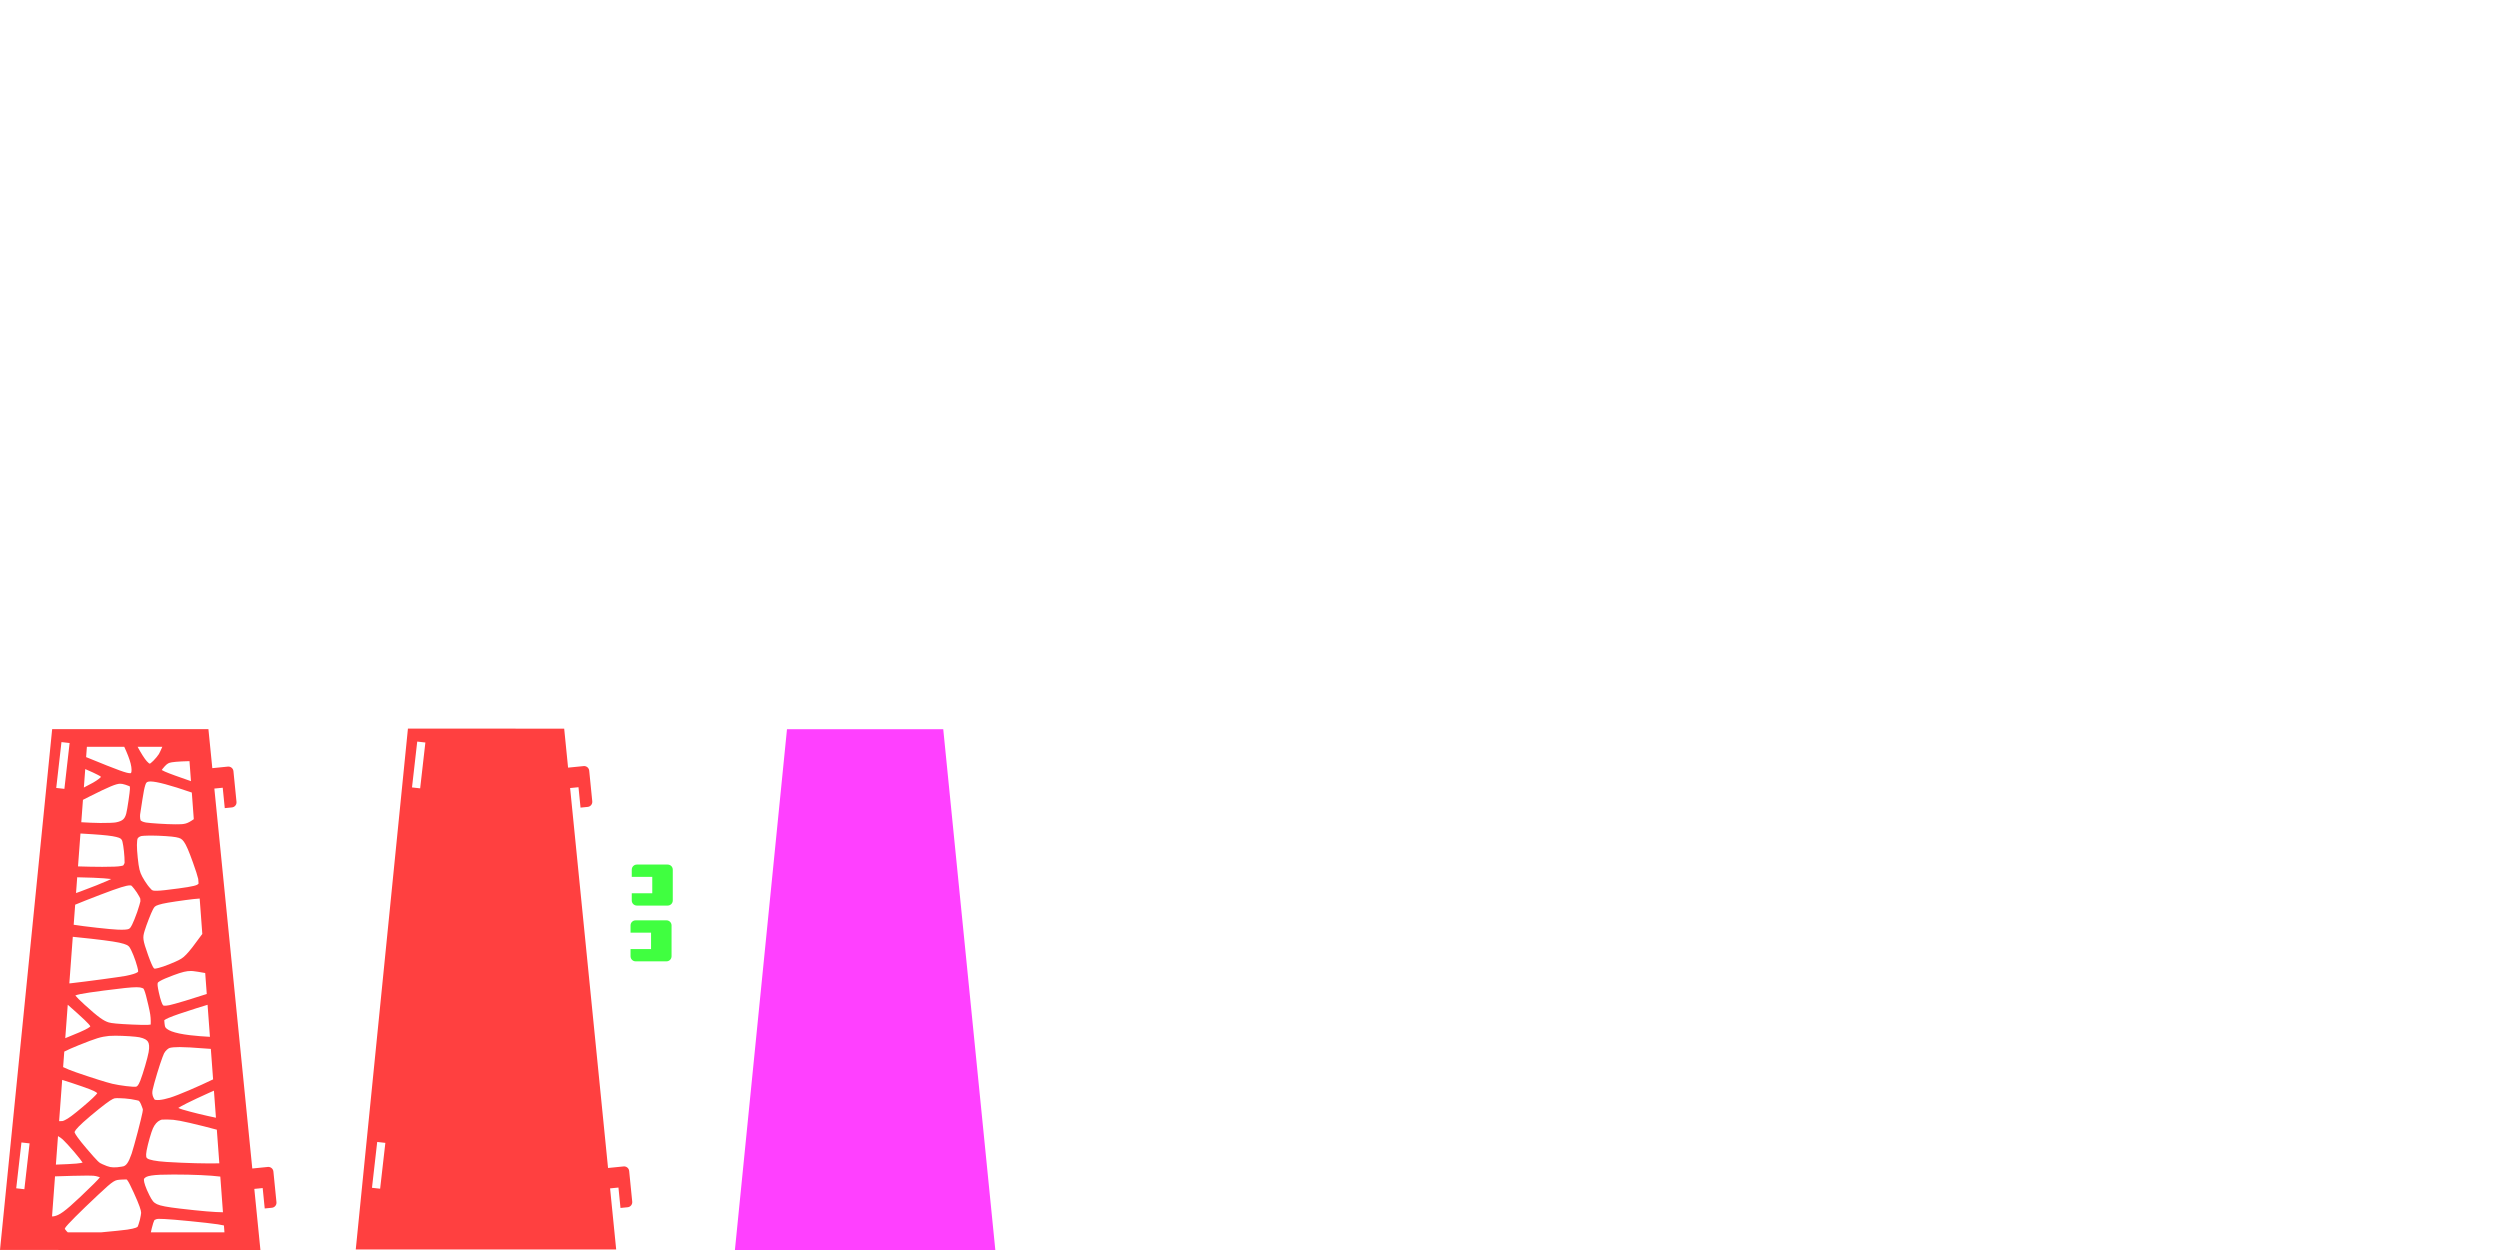
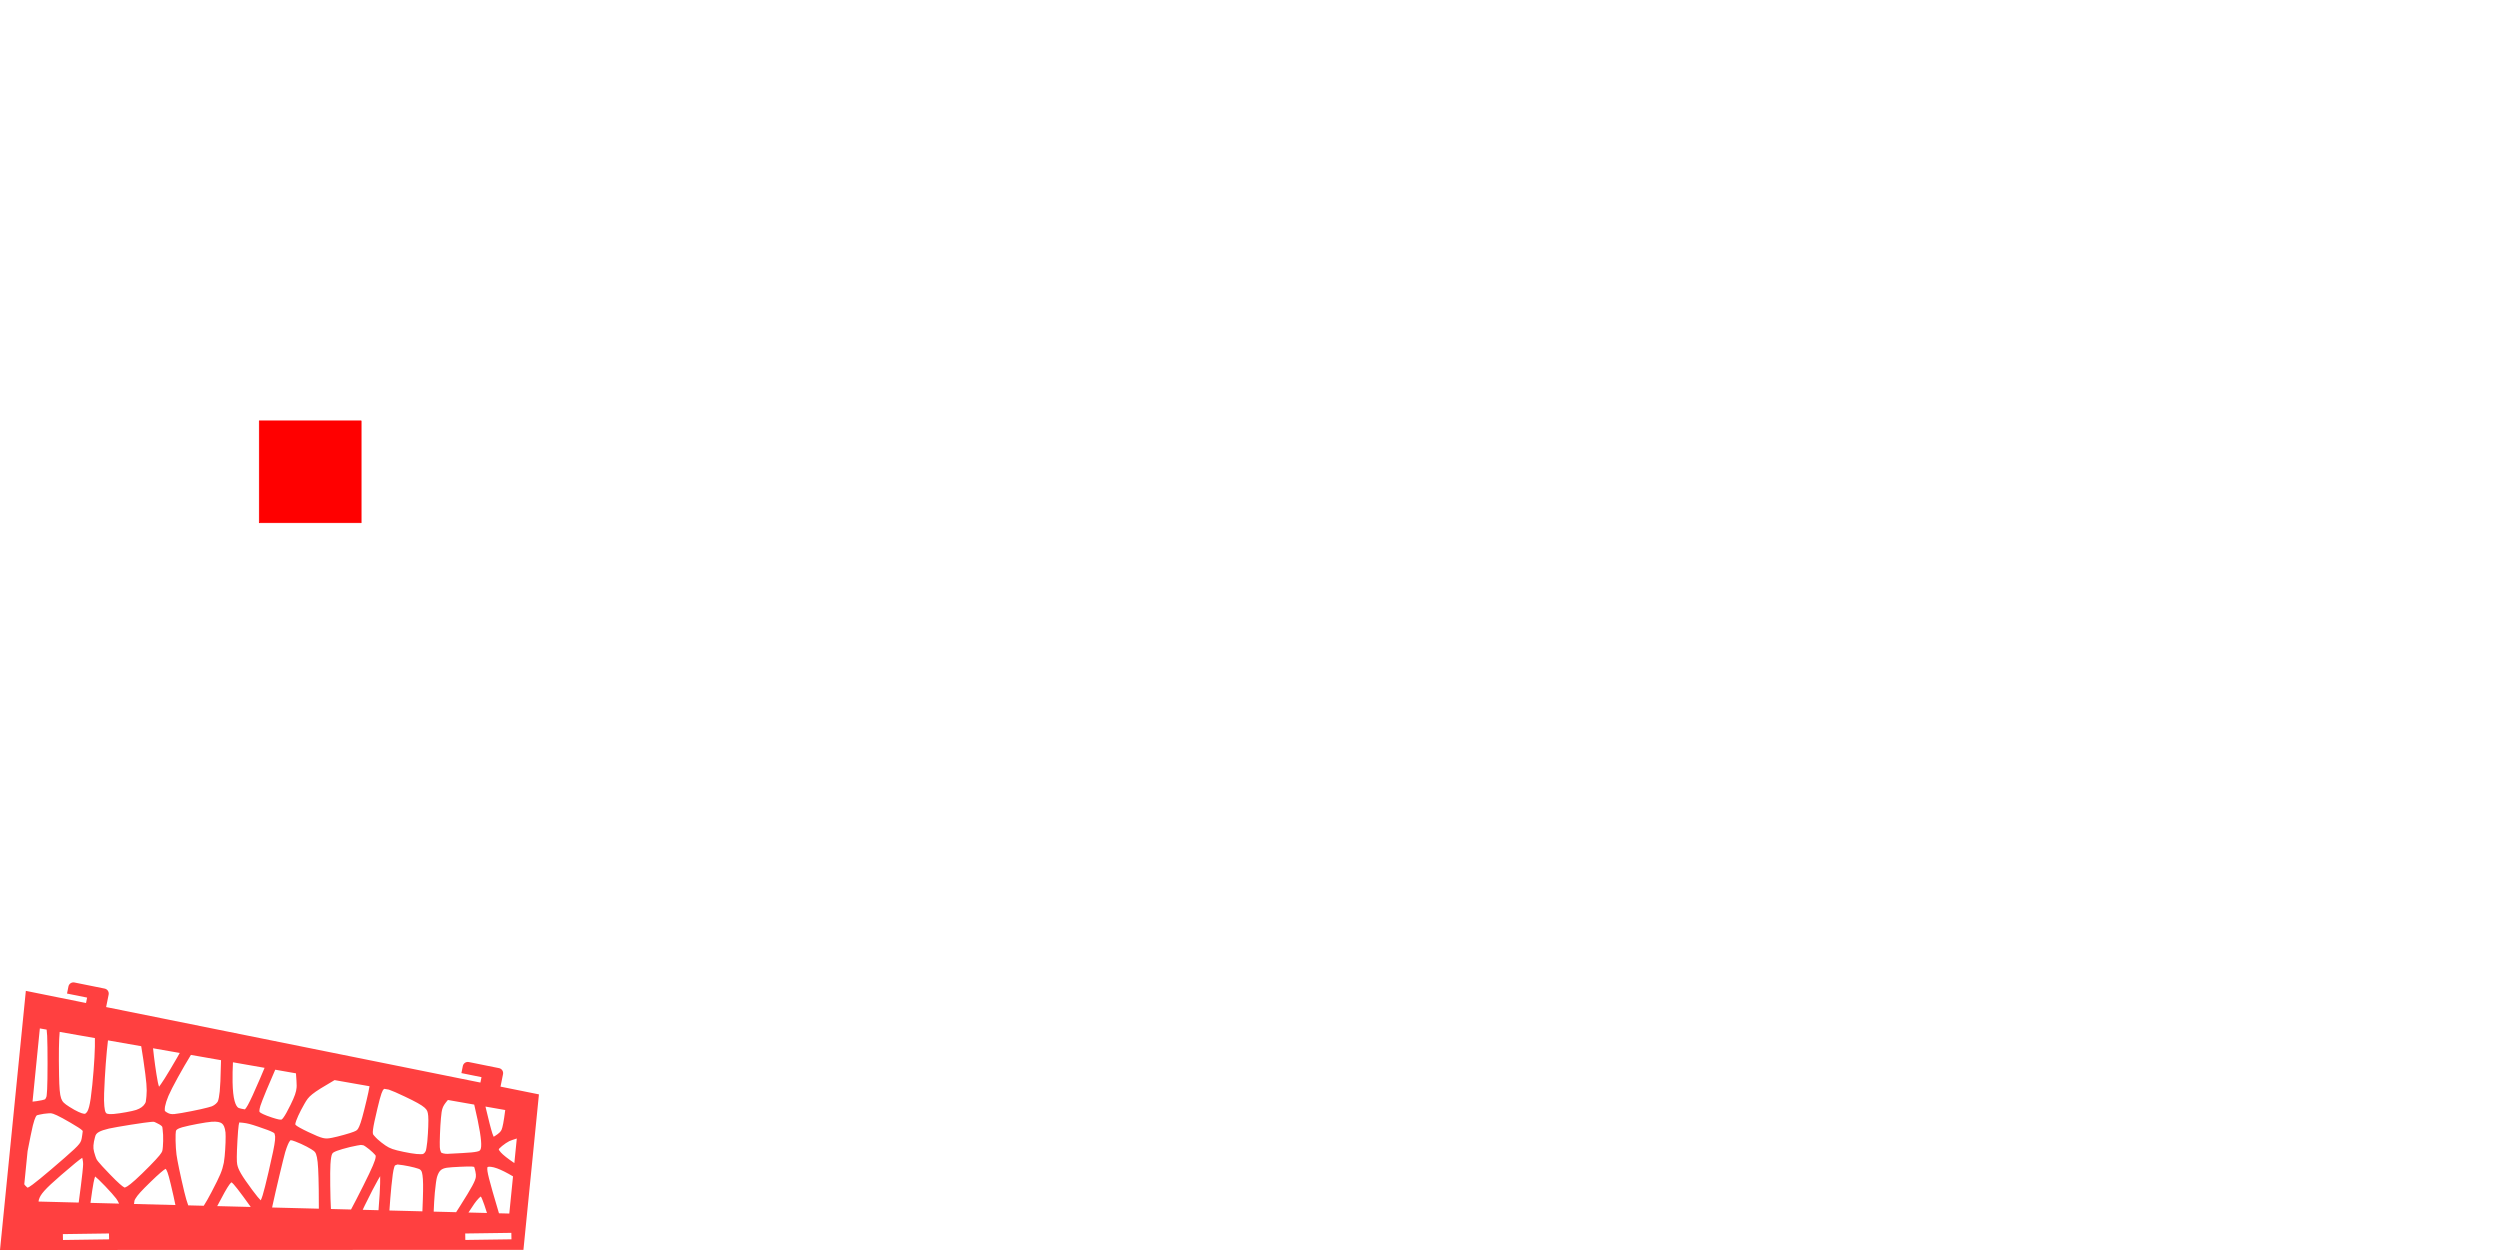
- <svg xmlns="http://www.w3.org/2000/svg" width="96in" height="48in" viewBox="0 0 8639.999 4320" id="svg2" version="1.1">
+ <svg xmlns="http://www.w3.org/2000/svg" width="8640" height="4320" viewBox="0 0 8639.999 4320" id="svg2" version="1.1">
  <defs id="defs4" />
  <g id="layer1" transform="translate(0,3267.638)">
-     <path style="color:#000000;clip-rule:nonzero;display:inline;overflow:visible;visibility:visible;opacity:0.75;isolation:auto;mix-blend-mode:normal;color-interpolation:sRGB;color-interpolation-filters:linearRGB;solid-color:#000000;solid-opacity:1;fill:#ff0000;fill-opacity:1;fill-rule:nonzero;stroke:none;stroke-width:1;stroke-linecap:butt;stroke-linejoin:miter;stroke-miterlimit:4;stroke-dasharray:none;stroke-dashoffset:0;stroke-opacity:1;color-rendering:auto;image-rendering:auto;shape-rendering:auto;text-rendering:auto;enable-background:accumulate" d="M 180.285,2519.879 0,4319.855 900,4320 l -21.082,-211.156 0.721,-0.072 28.205,-2.816 7.039,70.516 24.801,-2.477 c 9.701,-0.968 16.728,-9.557 15.76,-19.258 l -10.58,-106.01 c -0.968,-9.701 -9.557,-16.732 -19.258,-15.764 l -0.119,0.012 -35.375,3.531 -18.234,1.82 -131.094,-1313.049 0.758,-0.074 28.205,-2.814 7.037,70.514 24.801,-2.475 c 9.701,-0.968 16.73,-9.557 15.762,-19.258 l -10.582,-106.01 c -0.968,-9.701 -9.555,-16.732 -19.256,-15.764 l -0.121,0 -35.375,3.531 -18.268,1.822 -13.459,-134.789 z m 32.131,44.797 28.164,3.209 -18.051,158.424 -28.164,-3.209 z m 87.861,16.264 129.145,0 c 10.648,22.849 18.141,42.444 22.016,57.531 4.386,17.077 3.419,28.382 2.141,31.23 -0.625,1.393 -0.956,1.923 -1.158,2.25 -0.464,0.074 -1.301,0.191 -3.035,0.203 -11.374,0.079 -34.197,-7.326 -151.752,-55.59 z m 175.285,0 85.402,0 c -5.082,11.722 -9.661,21.684 -11.764,25.014 -4.163,6.592 -11.907,15.903 -19.002,23.012 -3.547,3.554 -6.981,6.622 -9.48,8.555 -1.145,0.885 -2.278,1.345 -2.857,1.598 -1.953,-0.139 -4.433,-1.627 -10.471,-8.295 -7.729,-8.535 -18.375,-25.062 -31.828,-49.883 z m 179.295,49.562 5.135,69.189 c -44.333,-15.322 -74.564,-26.166 -89.854,-32.916 -5.22,-2.304 -8.616,-4.122 -11.115,-5.588 0.909,-1.345 1.646,-2.593 2.711,-3.922 11.66,-14.556 17.463,-18.792 24.227,-21.014 7.81,-2.565 28.055,-4.75 68.896,-5.75 z m -360.291,27.395 c 9.078,3.996 19.142,8.303 26.416,11.691 12.933,6.023 23.271,11.584 24.545,12.461 1.745,1.201 2.795,2.185 3.584,2.965 -2.586,2.833 -11.172,10.62 -27.041,19.613 -6.13,3.474 -18.318,9.872 -32.238,17.078 z m 261.523,7.889 c -0.152,0.539 -0.299,0.594 -0.262,0.504 0.018,-0.044 0.205,-0.384 0.262,-0.504 z m -34.715,35.016 0.002,0 c 20.448,0.393 65.005,11.829 140.822,37.992 0.248,0.086 0.467,0.163 0.713,0.248 l 6.83,92.061 c -24.65,17.131 -31.635,17.823 -64.264,17.695 l 0,0 c -30.688,-0.122 -86.278,-3.737 -100.99,-6.141 -10.396,-1.698 -16.606,-5.609 -17.998,-6.652 -0.318,-1.116 -1.587,-4.083 -2.01,-7.221 -0.68,-5.049 -0.685,-11.231 -0.229,-14.133 0.535,-3.402 4.101,-26.601 8.008,-52.105 3.799,-24.795 6.838,-40.06 9.668,-48.51 2.83,-8.449 3.819,-9.125 7.135,-11.357 0.825,-0.556 4.311,-2.033 12.312,-1.879 z m -106.467,7.766 c 5.358,-0.079 10.301,0.951 18.154,3.33 10.387,3.147 14.97,5.738 15.65,6.035 0.062,0.342 0.421,2.071 0.406,8.443 -0.02,8.265 -9.01,71.151 -12.748,85.002 -2.904,10.762 -6.332,16.486 -11.098,20.689 -4.765,4.204 -12.009,7.59 -24.523,10.08 -6.245,1.243 -28.549,2.378 -53.98,2.102 -20.522,-0.223 -43.636,-1.238 -65.834,-2.625 l 5.742,-77.381 c 7.362,-3.757 14.699,-7.5 23.021,-11.682 67.739,-34.033 91.516,-43.791 105.209,-43.994 z m -136.863,172.006 0.002,0 c 13.013,0.763 25.78,1.504 41.709,2.557 41.717,2.759 67.473,5.615 82.146,9.398 14.674,3.784 16.652,6.057 20.041,12.121 -0.693,-1.241 0.539,1.395 1.385,4.908 0.846,3.513 1.771,8.325 2.637,13.863 1.732,11.075 3.256,25.113 4.086,39.02 0.637,10.669 0.758,16.378 0.549,18.662 -0.21,2.284 0.015,1.453 -1.684,4.719 -3.049,5.864 -1.09,5.111 -10.816,7.129 -9.726,2.018 -29.846,2.861 -64.697,2.861 -26.219,0 -55.952,-0.653 -83.793,-1.564 z m 244.826,7.158 0.002,0 c 30.611,0.168 71.995,2.833 85.068,5.545 15.17,3.146 19.901,5.06 27.715,15.822 7.814,10.762 17.131,32.449 30.85,70.836 9.951,27.844 15.932,46.174 18.566,57.768 l 1.178,15.891 c -0.235,0.385 -0.679,0.807 -1.686,1.785 -1.93,1.876 -4.533,3.679 -14.863,6.283 -10.33,2.605 -27.299,5.388 -53.947,8.961 -37.374,5.012 -59.566,7.517 -72.615,7.811 -13.049,0.294 -14.941,-0.646 -19.154,-3.254 1.588,0.983 -6.824,-6.7 -13.477,-15.699 -6.653,-8.999 -13.828,-20.154 -18.814,-29.594 -8.896,-16.84 -11.624,-27.77 -15.637,-65.018 -1.892,-17.562 -2.823,-32.843 -2.838,-44.531 -0.015,-11.688 1.572,-20.527 1.803,-21.137 1.365,-3.608 5.933,-8.079 13.795,-9.922 1.46,-0.342 14.028,-1.46 28.088,-1.545 1.933,-0.012 3.926,-0.013 5.967,-0 z M 266.82,3031.877 c 19.42,0.405 39.383,0.85 56.342,1.59 26.395,1.151 46.893,2.577 61.133,4.365 -3.58,1.782 -7.434,3.644 -11.992,5.695 -21.073,9.482 -52.34,21.724 -93.688,37.188 -6.259,2.341 -10.403,3.719 -15.84,5.701 z m 181.418,28.105 c 2.832,0 4.282,0.106 4.924,0.146 0.489,0.42 1.618,1.369 3.697,3.398 2.938,2.868 10.11,11.972 15.986,20.789 5.877,8.818 11.22,19.001 11.734,20.496 l 0,0 c 0.014,0.042 0.991,7.366 0.684,10.141 l 0,0 c -0.147,1.325 -5.093,19.912 -11.053,36.867 -5.96,16.955 -13.261,35.188 -17.373,43.207 -5.819,11.348 -7.992,13.783 -12.465,15.65 -4.473,1.867 -15.488,2.993 -36.426,2.248 -26.482,-0.942 -116.748,-11.068 -153.299,-17.008 l 5.141,-69.283 c 19.95,-8.356 46.346,-18.799 85.225,-33.705 69.143,-26.509 92.395,-32.951 103.225,-32.951 z m 241.854,45.379 9.072,122.295 c -27.215,37.63 -43.691,59.065 -55.82,71.436 -12.672,12.924 -20.444,17.026 -36.689,24.295 -15.017,6.719 -30.01,12.642 -42.504,16.928 -12.494,4.286 -23.307,6.828 -26.129,7.062 -3.513,0.292 -4.755,-0.036 -4.98,-0.121 -0.225,-0.085 -0.53,0.033 -2.299,-2.34 -3.538,-4.746 -9.902,-18.887 -18.982,-44.205 -9.539,-26.599 -14.314,-42.193 -15.715,-52.928 -1.401,-10.735 -0.256,-17.345 3.756,-30.811 6.292,-21.122 22.565,-62.245 28.031,-72.326 6.093,-11.236 6.487,-12.949 20.695,-17.742 14.209,-4.793 42.012,-9.362 92.596,-16.268 20.998,-2.867 35.842,-4.466 48.969,-5.275 z m -438.533,132.201 c 16.438,1.476 36.474,3.548 65.389,6.879 60.244,6.94 93.499,11.741 110.867,17.436 17.368,5.694 18.806,8.778 26.002,22.887 4.008,7.859 9.956,22.808 14.678,36.68 4.722,13.872 8.34,28.666 8.506,30.525 0.657,7.373 1.437,5.774 -2.998,8.791 -4.436,3.017 -17.492,7.597 -39.799,11.949 -7.602,1.483 -43.389,6.673 -82.121,11.883 -38.732,5.21 -81.633,10.693 -107.256,13.568 -1.611,0.181 -3.53,0.233 -5.211,0.391 z m 408.645,118.147 c 2.131,0.031 4.274,0.139 6.484,0.326 6.396,0.541 23.459,3.306 42.502,6.723 l 5.377,72.484 c -24.756,8.039 -51.001,16.341 -73.861,23.25 -26.491,8.006 -49.185,14.254 -55.521,15.443 -8.378,1.573 -14.311,2.031 -17.406,1.715 -3.095,-0.316 -3.108,-0.44 -4.432,-1.812 -2.647,-2.746 -8.485,-16.706 -14.555,-44.609 -4.703,-21.621 -4.752,-27.98 -3.686,-31.945 0.272,-1.012 0.394,-2.397 8.473,-7.148 8.079,-4.752 22.822,-11.149 45.781,-19.725 30.483,-11.386 45.945,-14.917 60.844,-14.701 z m -188.109,56.129 c 10.761,0.032 15.4,1.145 18.801,2.582 5.669,2.396 4.61,0.786 7.826,8.098 3.216,7.312 7.514,23.284 14.049,51.768 6.474,28.218 7.934,38.058 8.195,54.084 0.129,7.899 -0.029,10.501 -0.119,12.473 -1.702,0.366 -4.491,0.815 -9.385,1.062 -10.143,0.513 -27.119,0.162 -53.861,-1.006 -50.959,-2.226 -72.423,-4.611 -81.406,-7.281 -17.8,-5.29 -35.998,-17.822 -83.48,-60.957 -17.546,-15.94 -27.954,-26.611 -32.395,-32.273 3.016,-1.258 7.811,-2.894 17.672,-4.896 15.78,-3.204 41.287,-6.957 81.486,-12.207 61.651,-8.051 94.68,-11.498 112.617,-11.445 z m -237.953,60.494 c 9.078,7.734 19.946,17.453 33.359,29.631 20.077,18.228 31.963,29.503 38.27,36.537 4.909,5.476 5.995,7.277 6.414,8.797 -0.876,0.927 -3.327,3.181 -8.77,6.375 -12.333,7.237 -37.129,18.053 -77.852,34.289 z m 483.193,0.225 0,0 8.213,110.689 c -21.968,-1.129 -45.68,-2.857 -68.451,-5.545 -28.522,-3.367 -49.953,-8.013 -64.154,-13.428 -14.202,-5.415 -20.122,-11.162 -22.047,-15.213 l 0,-0 c -1.797,-3.781 -3.395,-21.728 -3.17,-23.08 0.116,-0.079 0.195,-0.136 0.938,-0.729 1.956,-1.562 6.753,-4.428 14.924,-7.967 16.341,-7.078 45.766,-17.082 94.65,-32.633 13.418,-4.268 26.212,-8.148 39.098,-12.094 z m -318.371,106.889 c 14.384,0.053 32.256,0.706 48.051,1.719 15.794,1.013 30.309,2.638 34.832,3.637 17.657,3.901 25.608,9.143 29.525,15.373 3.917,6.23 5.635,17.087 2.26,36.367 -3.318,18.956 -19.149,73.496 -28.949,98.693 -3.487,8.966 -6.779,14.356 -9.182,16.957 -2.402,2.601 -3.423,3.087 -6.611,3.588 0.183,-0.029 -4.961,0.225 -11.01,-0.137 -6.048,-0.362 -13.693,-1.086 -21.848,-2.066 -16.309,-1.961 -34.834,-4.988 -47.521,-7.971 -19.923,-4.684 -69.638,-20.266 -125.479,-39.613 -18.286,-6.335 -33.176,-12.394 -44.883,-18.102 l 3.975,-53.57 c 12.675,-6.398 28.407,-13.498 49.742,-22.031 61.547,-24.617 76.265,-29.108 105.121,-32.16 4.151,-0.439 12.389,-0.72 21.977,-0.684 z m 221.855,39.246 c 9.934,0.01 21.724,0.409 35.498,1.219 29.099,1.71 52.299,3.376 72.326,5.043 l 7.816,105.361 c -50.405,24.428 -119.865,54.31 -148.99,63.33 -14.432,4.469 -27.287,7.1 -36.904,7.926 -9.618,0.826 -15.991,-1.135 -15.467,-0.826 -1.044,-0.615 -8.046,-10.758 -8.639,-21.506 -0.409,-7.409 0.595,-13.69 6.961,-36.44 6.432,-22.985 13.432,-45.969 19.578,-64.627 6.146,-18.658 11.994,-33.875 13.932,-37.658 5.1,-9.957 15.128,-17.764 19.568,-18.939 6.255,-1.657 17.763,-2.894 34.32,-2.883 z m -405.951,113.383 c 9.744,3.069 18.422,5.699 30.756,9.805 63.134,21.016 79.276,27.729 86.945,33.174 1.84,1.306 2.794,2.243 3.596,3.018 -3.636,5.82 -19.695,21.646 -49.611,46.812 -35.99,30.276 -49.733,40.221 -62.488,46.375 -7.482,3.61 -8.761,3.568 -19.783,3.508 z m 524.49,37.285 6.936,93.486 c -35.45,-7.213 -82.626,-18.495 -115.084,-28.174 -6.402,-1.909 -11.231,-3.933 -15.102,-5.695 5.257,-3.221 15.233,-8.963 30.418,-16.541 19.344,-9.654 45.14,-21.792 75.23,-35.328 7.328,-3.297 11.67,-5.129 17.602,-7.748 z m -336.418,25.885 c 2.296,-0.018 5.254,0.013 9.262,0.035 10.87,0.061 26.454,1.402 39.975,3.268 13.521,1.865 27.265,5.677 26.439,5.285 2.397,1.138 6.521,5.199 12.195,21.627 3.895,11.276 3.479,6.694 1.342,20.301 -0.874,5.566 -8.5,37.281 -16.557,67.91 -8.057,30.629 -17.048,62.764 -20.611,73.227 -5.32,15.62 -10.175,26.083 -14.592,32.502 -4.416,6.419 -7.794,8.975 -12.992,11.115 -0.137,0.057 -12.232,2.824 -22.471,3.494 -20.55,1.345 -27.252,-0 -50.373,-10.275 -7.563,-3.36 -9.734,-4.376 -17.002,-11.375 -7.268,-6.999 -18.645,-19.971 -39.16,-43.941 -28.369,-33.148 -38.436,-49.153 -39.475,-52.633 -0.628,-2.106 -1.105,-2.968 -1.426,-3.299 0.345,-0.302 0.886,-1.121 1.676,-3.15 1.874,-4.813 14.588,-19.967 52.242,-51.586 45.604,-38.295 69.101,-55.263 78.221,-59.441 5.479,-2.51 6.417,-3.009 13.307,-3.062 z m 169.809,73.856 0.002,0 0,0 c 2.114,-0.01 4.489,-0.01 7.162,0.01 25.177,0.142 46.403,4.023 124.316,23.312 18.457,4.569 32.76,8.338 45.133,11.803 l 8.627,116.281 c -42.956,1.037 -115.032,-0.544 -183.072,-4.857 -37.954,-2.406 -59.097,-7.438 -65.268,-11.789 -3.085,-2.175 -3.585,-2.993 -4.316,-6.826 -0.731,-3.833 -0.519,-10.93 1.361,-20.939 4.587,-24.425 16.106,-63.747 21.701,-76.244 6.577,-14.692 15.565,-23.935 24.248,-27.916 6.417,-2.942 5.31,-2.773 20.105,-2.836 z m -372.295,57.26 c 6.681,3.777 11.81,7.479 16.477,11.701 7.332,6.633 24.04,24.812 38.789,42.092 7.374,8.64 14.409,17.175 19.908,24.189 5.323,6.79 9.362,12.749 9.908,13.668 -4.014,1.068 -11.173,2.276 -22.465,3.379 -11.914,1.164 -40.735,2.481 -69.93,3.519 z m -126.352,21.961 28.164,3.209 -18.051,158.424 -28.164,-3.209 z m 525.602,110.844 0.002,0 c 68.79,0 128.162,2.869 161.678,7.115 l 9.146,123.254 c -27.421,-0.067 -75.509,-3.999 -150.023,-12.81 -42.479,-5.023 -65.63,-9.215 -77.871,-14.969 -12.241,-5.753 -16.735,-12.279 -26.422,-31.25 -13.273,-25.993 -18.805,-45.017 -18.805,-52.129 0,-2.64 0.141,-3.827 0.184,-4.227 0.208,-0.256 0.66,-0.796 1.676,-1.873 4.06,-4.304 8.779,-7.181 23.895,-9.627 15.116,-2.446 39.308,-3.489 76.541,-3.484 z m -305.385,3.781 0.002,0 c 30.873,0 32.121,0.01 45.938,4.068 1.784,0.525 3.279,1.17 5.01,1.785 -7.517,9.315 -24.848,27.1 -66.721,66.693 -27.523,26.024 -46.149,42.426 -60.002,52.412 -13.852,9.986 -22.228,13.522 -32.236,15.609 -2.197,0.458 -4.301,0.589 -6.457,0.496 l 10.277,-138.496 c 41.613,-1.41 84.136,-2.568 104.189,-2.568 z m 142.418,13.223 c 0.332,0.01 0.596,0.038 0.826,0.105 l 0,0 c 0.92,0.269 1.281,1.116 3.145,3.436 3.727,4.639 10.444,17.906 21.295,41.568 20.372,44.425 25.77,62.393 25.77,70.369 0,1.786 -1.779,13.803 -4.35,24.213 -2.571,10.41 -6.802,21.928 -7.068,22.408 -1.02,1.837 -1.287,2.526 -6.592,4.649 -5.305,2.123 -15.182,4.455 -30.371,6.736 -11.558,1.736 -51.674,5.835 -89.711,9.285 l -115.4,0 c -2.576,-2.144 -5.344,-5 -9.025,-10.123 -1,-1.392 -1.183,-1.726 -1.443,-2.141 0.406,-0.9 1.122,-2.452 2.65,-4.932 0.198,-0.322 4.057,-5.344 9.799,-11.605 5.742,-6.262 13.648,-14.455 23.422,-24.256 19.547,-19.601 46.582,-45.665 79.408,-76.484 27.751,-26.055 42.917,-39.514 52.814,-45.576 9.897,-6.062 14.661,-6.461 30.262,-7.221 3.554,-0.173 6.526,-0.291 8.896,-0.291 3.075,0 4.677,-0.169 5.674,-0.142 z m 110.49,136.285 c 1.607,-0.01 3.705,0.023 6.602,0.062 3.864,0.052 8.865,0.21 15.332,0.451 28.988,1.079 146.168,12.657 183.648,18.254 8.308,1.241 15.064,2.573 21.107,3.949 l 1.764,23.77 -254.32,0 c 0.628,-3.868 1.55,-7.712 3.166,-14.102 3.786,-14.972 6.606,-23.29 8.291,-26.355 1.685,-3.066 0.589,-2.048 4.836,-3.797 4.341,-1.788 4.752,-2.203 9.574,-2.232 z" transform="translate(-4.8828125e-4,-3267.638)" id="rect3526" />
-     <path style="color:#000000;clip-rule:nonzero;display:inline;overflow:visible;visibility:visible;opacity:0.75;isolation:auto;mix-blend-mode:normal;color-interpolation:sRGB;color-interpolation-filters:linearRGB;solid-color:#000000;solid-opacity:1;fill:#00ff00;fill-opacity:1;fill-rule:nonzero;stroke:none;stroke-width:1;stroke-linecap:butt;stroke-linejoin:miter;stroke-miterlimit:4;stroke-dasharray:none;stroke-dashoffset:0;stroke-opacity:1;color-rendering:auto;image-rendering:auto;shape-rendering:auto;text-rendering:auto;enable-background:accumulate" d="m 2179.175,37.176 c 0,9.749 7.849,17.596 17.598,17.596 l 106.537,0 c 9.749,0 17.598,-7.847 17.598,-17.596 l 0,-0.121 0,-35.551 0,-35.195 0,-7.768 0,-27.904 c 0,-9.749 -7.849,-17.596 -17.598,-17.596 l -106.537,0 c -9.749,0 -17.598,7.847 -17.598,17.596 l 0,24.924 70.865,0 0,28.346 0,28.346 -70.865,0 0,24.924 z" id="rect3531-4-5" />
-     <path style="color:#000000;clip-rule:nonzero;display:inline;overflow:visible;visibility:visible;opacity:0.75;isolation:auto;mix-blend-mode:normal;color-interpolation:sRGB;color-interpolation-filters:linearRGB;solid-color:#000000;solid-opacity:1;fill:#00ff00;fill-opacity:1;fill-rule:nonzero;stroke:none;stroke-width:1;stroke-linecap:butt;stroke-linejoin:miter;stroke-miterlimit:4;stroke-dasharray:none;stroke-dashoffset:0;stroke-opacity:1;color-rendering:auto;image-rendering:auto;shape-rendering:auto;text-rendering:auto;enable-background:accumulate" d="m 2183.365,-155.565 c 0,9.749 7.849,17.596 17.598,17.596 l 106.537,0 c 9.749,0 17.598,-7.847 17.598,-17.596 l 0,-0.121 0,-35.551 0,-35.195 0,-7.768 0,-27.904 c 0,-9.749 -7.849,-17.596 -17.598,-17.596 l -106.537,0 c -9.749,0 -17.598,7.847 -17.598,17.596 l 0,24.924 70.865,0 0,28.346 0,28.346 -70.865,0 0,24.924 z" id="rect3531-4-5-4" />
-     <path style="color:#000000;clip-rule:nonzero;display:inline;overflow:visible;visibility:visible;opacity:0.75;isolation:auto;mix-blend-mode:normal;color-interpolation:sRGB;color-interpolation-filters:linearRGB;solid-color:#000000;solid-opacity:1;fill:#ff00ff;fill-opacity:1;fill-rule:nonzero;stroke:none;stroke-width:1;stroke-linecap:butt;stroke-linejoin:miter;stroke-miterlimit:4;stroke-dasharray:none;stroke-dashoffset:0;stroke-opacity:1;color-rendering:auto;image-rendering:auto;shape-rendering:auto;text-rendering:auto;enable-background:accumulate" d="m 2539.843,1052.362 900,0 -180,-1800 -540,0 z" id="rect4237-2" />
-     <path style="color:#000000;clip-rule:nonzero;display:inline;overflow:visible;visibility:visible;opacity:0.75;isolation:auto;mix-blend-mode:normal;color-interpolation:sRGB;color-interpolation-filters:linearRGB;solid-color:#000000;solid-opacity:1;fill:#ff0000;fill-opacity:1;fill-rule:nonzero;stroke:none;stroke-width:1;stroke-linecap:butt;stroke-linejoin:miter;stroke-miterlimit:4;stroke-dasharray:none;stroke-dashoffset:0;stroke-opacity:1;color-rendering:auto;image-rendering:auto;shape-rendering:auto;text-rendering:auto;enable-background:accumulate" d="m 1409.815,-749.536 -180.285,1799.977 900,0.144 -21.082,-211.156 0.721,-0.072 28.205,-2.816 7.039,70.516 24.801,-2.477 c 9.701,-0.968 16.728,-9.557 15.76,-19.258 l -10.58,-106.01 c -0.968,-9.701 -9.557,-16.732 -19.258,-15.764 l -0.119,0.012 -35.375,3.531 -18.234,1.82 -131.094,-1313.049 0.758,-0.074 28.205,-2.814 7.037,70.514 24.801,-2.475 c 9.701,-0.968 16.73,-9.557 15.762,-19.258 l -10.582,-106.01 c -0.968,-9.701 -9.555,-16.732 -19.256,-15.764 l -0.121,0 -35.375,3.531 -18.268,1.822 -13.459,-134.789 z m 32.131,44.797 28.164,3.209 -18.051,158.424 -28.164,-3.209 z m -138.314,1383.645 28.164,3.209 -18.051,158.424 -28.164,-3.209 z" id="rect3526-0" />
+     <path style="opacity:0.75;color:#000000;fill:#ff0000;fill-opacity:1;fill-rule:nonzero;stroke:none;visibility:visible;display:inline;overflow:visible;enable-background:accumulate" d="m 1808.983,1051.85 -1808.983,0.512 89.298,-895.559 208.016,41.962 0.143,-0.71 3.616,-17.985 -69.467,-14.012 4.929,-24.432 c 1.928,-9.557 11.172,-15.695 20.729,-13.768 l 104.433,21.063 c 9.556,1.928 15.699,11.173 13.772,20.729 l -0.023,0.117 -5.04,25.049 -3.623,17.963 1293.521,260.935 0.151,-0.746 3.614,-17.986 -69.465,-14.009 4.927,-24.432 c 1.928,-9.556 11.172,-15.697 20.729,-13.77 l 104.433,21.065 c 9.557,1.928 15.699,11.171 13.772,20.727 l -0.012,0.12 -5.04,25.049 -3.629,17.996 132.784,26.788 z m -41.382,-36.424 -0.394,-22.344 -159.434,2.217 0.394,22.344 z m -7.452,-89.043 12.834,-128.505 c -21.678,-12.866 -40.431,-22.269 -55.058,-27.624 -16.557,-6.061 -27.902,-6.223 -30.863,-5.234 -1.449,0.484 -2.009,0.76 -2.354,0.929 -0.12,0.455 -0.319,1.276 -0.504,3 -1.209,11.31 3.892,34.756 40.234,156.525 z m 17.42,-174.417 8.487,-84.98 c -12.169,3.892 -22.536,7.458 -26.059,9.22 -6.973,3.487 -17.007,10.268 -24.786,16.621 -3.889,3.176 -7.283,6.289 -9.454,8.583 -0.994,1.051 -1.565,2.133 -1.874,2.685 -0.056,1.958 1.179,4.573 7.213,11.243 7.724,8.539 23.112,20.775 46.473,36.628 z m -31.499,-183.333 -68.337,-11.985 c 10.841,45.636 18.627,76.795 23.824,92.68 1.774,5.423 3.245,8.983 4.455,11.616 1.429,-0.771 2.744,-1.381 4.172,-2.308 15.642,-10.155 20.434,-15.509 23.317,-22.018 3.328,-7.516 7.515,-27.444 12.568,-67.984 z m -63.064,355.785 c -3.074,-9.43 -6.36,-19.872 -9.008,-27.447 -4.708,-13.468 -9.214,-24.307 -9.96,-25.662 -1.022,-1.856 -1.896,-2.998 -2.594,-3.861 -3.076,2.292 -11.678,10.061 -22.204,24.958 -4.066,5.754 -11.644,17.246 -20.197,30.381 z m 18.14,-261.013 c -0.552,0.098 -0.62,0.238 -0.527,0.21 0.046,-0.014 0.402,-0.166 0.527,-0.21 z m -38.292,31.063 1e-4,-0.002 c 1.641,-20.386 -5.311,-65.858 -23.809,-143.901 -0.061,-0.255 -0.116,-0.48 -0.176,-0.734 l -90.926,-15.945 c -19.496,22.825 -20.879,29.707 -23.994,62.187 l 0,0 c -2.928,30.548 -4.855,86.222 -3.926,101.101 0.656,10.513 3.93,17.082 4.831,18.57 1.079,0.427 3.905,1.985 6.985,2.717 4.956,1.178 11.107,1.798 14.04,1.632 3.439,-0.194 26.876,-1.437 52.643,-2.79 25.05,-1.316 40.541,-2.823 49.23,-4.799 8.689,-1.976 9.459,-2.893 12.01,-5.971 0.635,-0.766 2.451,-4.087 3.093,-12.065 z m -18.308,105.168 c 0.611,-5.324 0.077,-10.344 -1.509,-18.395 -2.099,-10.648 -4.222,-15.466 -4.45,-16.173 -0.334,-0.095 -2.019,-0.625 -8.361,-1.243 -8.226,-0.801 -71.694,1.895 -85.848,4.237 -10.998,1.82 -17.034,4.663 -21.69,8.987 -4.656,4.324 -8.746,11.195 -12.467,23.4 -1.857,6.091 -5.203,28.171 -7.456,53.504 -1.818,20.442 -3.105,43.543 -3.931,65.769 l 77.568,1.976 c 4.47,-6.952 8.924,-13.88 13.912,-21.747 40.596,-64.022 52.669,-86.711 54.232,-100.316 z m -184.756,119.092 2e-4,-0.002 c 0.534,-13.024 1.066,-25.802 1.601,-41.757 1.401,-41.785 1.118,-67.697 -1.188,-82.674 -2.307,-14.977 -4.372,-17.171 -10.069,-21.146 1.165,0.813 -1.335,-0.675 -4.746,-1.866 -3.411,-1.191 -8.108,-2.589 -13.533,-4.001 -10.848,-2.824 -24.665,-5.736 -38.42,-7.943 -10.552,-1.694 -16.222,-2.382 -18.515,-2.401 -2.294,-0.018 -1.444,-0.159 -4.863,1.206 -6.138,2.452 -5.194,0.577 -8.168,10.054 -2.974,9.478 -5.813,29.414 -9.277,64.093 -2.606,26.09 -4.911,55.739 -6.771,83.534 z m 17.208,-244.326 2e-4,-0.002 c 2.875,-30.476 4.336,-71.92 2.937,-85.198 -1.623,-15.408 -3.057,-20.305 -12.99,-29.15 -9.933,-8.845 -30.586,-20.271 -67.419,-37.737 -26.717,-12.669 -44.362,-20.442 -55.636,-24.215 l -15.695,-2.751 c -0.406,0.195 -0.871,0.595 -1.944,1.5 -2.058,1.734 -4.111,4.145 -7.729,14.165 -3.619,10.02 -8.074,26.629 -14.278,52.79 -8.701,36.691 -13.399,58.524 -14.988,71.48 -1.589,12.955 -0.842,14.932 1.334,19.383 -0.82,-1.677 5.989,7.456 14.282,14.97 8.293,7.514 18.68,15.762 27.578,21.662 15.873,10.525 26.478,14.326 63.142,22.021 17.287,3.628 32.4,6.073 44.029,7.249 11.629,1.177 20.582,0.476 21.211,0.307 3.726,-1 8.629,-5.1 11.244,-12.741 0.486,-1.419 2.847,-13.813 4.329,-27.795 0.204,-1.923 0.403,-3.905 0.593,-5.937 z m -168.879,240.458 c 1.527,-19.364 3.068,-39.272 4.017,-56.221 1.478,-26.379 2.096,-46.917 1.732,-61.264 -2.128,3.385 -4.365,7.035 -6.859,11.367 -11.529,20.027 -26.817,49.922 -46.314,89.528 -2.951,5.996 -4.734,9.982 -7.247,15.195 z m -9.937,-183.313 c 0.281,-2.818 0.321,-4.271 0.344,-4.914 -0.369,-0.528 -1.201,-1.746 -3.014,-4.017 -2.562,-3.209 -10.908,-11.25 -19.097,-17.973 -8.191,-6.724 -17.792,-13.053 -19.228,-13.713 l 0,0 c -0.04,-0.018 -7.231,-1.719 -10.023,-1.688 l 0,0 c -1.333,0.014 -20.319,3.089 -37.783,7.334 -17.464,4.245 -36.332,9.699 -44.72,12.993 -11.87,4.662 -14.509,6.582 -16.812,10.848 -2.303,4.266 -4.517,15.114 -5.857,36.022 -1.695,26.445 -0.589,117.27 1.689,154.23 l 69.451,1.77 c 10.297,-19.021 23.312,-44.248 42.008,-81.453 33.249,-66.167 41.97,-88.663 43.047,-99.439 z M 1277.063,486.382 1156.275,465.201 c -40.149,23.341 -63.115,37.605 -76.629,48.445 -14.12,11.325 -18.973,18.651 -27.821,34.093 -8.178,14.275 -15.562,28.605 -21.068,40.611 -5.506,12.006 -9.11,22.513 -9.624,25.298 -0.639,3.467 -0.437,4.735 -0.374,4.968 0.062,0.232 -0.086,0.524 2.1,2.52 4.371,3.992 17.809,11.73 42.1,23.282 25.519,12.136 40.561,18.436 51.104,20.897 10.543,2.461 17.233,1.978 31.031,-0.675 21.643,-4.162 64.179,-16.267 74.754,-20.705 11.786,-4.946 13.529,-5.168 19.711,-18.83 6.182,-13.662 13.491,-40.874 25.389,-90.521 4.939,-20.609 8.006,-35.221 10.116,-48.202 z M 1101.935,909.607 c 0.165,-16.503 0.094,-36.646 -0.346,-65.749 -0.919,-60.636 -2.391,-94.203 -6.331,-112.051 -3.94,-17.848 -6.866,-19.586 -20.189,-28.148 -7.421,-4.769 -21.706,-12.173 -35.039,-18.25 -13.334,-6.077 -27.695,-11.148 -29.529,-11.497 -7.271,-1.387 -5.603,-2.004 -9.045,2.11 -3.443,4.114 -9.297,16.65 -15.845,38.414 -2.231,7.417 -10.952,42.511 -19.985,80.534 -9.034,38.023 -18.752,80.166 -24.16,105.376 -0.34,1.585 -0.582,3.49 -0.907,5.146 z m -76.951,-418.363 c 0.181,-2.123 0.286,-4.267 0.32,-6.485 0.097,-6.419 -0.958,-23.671 -2.466,-42.96 l -71.591,-12.554 c -10.459,23.834 -21.329,49.125 -30.475,71.185 -10.599,25.564 -19.071,47.525 -20.885,53.712 -2.398,8.181 -3.443,14.038 -3.436,17.15 0.006,3.111 0.128,3.136 1.363,4.59 2.469,2.907 15.78,10.103 42.942,18.916 21.046,6.828 27.37,7.509 31.421,6.842 1.035,-0.17 2.424,-0.154 7.955,-7.72 5.531,-7.566 13.362,-21.601 24.177,-43.594 14.36,-29.2 19.41,-44.235 20.675,-59.082 z m -74.545,181.6 c 1.038,-10.711 0.391,-15.438 -0.701,-18.964 -1.82,-5.879 -0.324,-4.665 -7.28,-8.592 -6.956,-3.927 -22.422,-9.791 -50.115,-19.124 -27.435,-9.246 -37.081,-11.677 -53.002,-13.53 -7.847,-0.913 -10.452,-1.015 -12.423,-1.121 -0.534,1.657 -1.257,4.388 -1.99,9.233 -1.518,10.042 -2.856,26.969 -4.352,53.695 -2.849,50.928 -2.609,72.523 -0.845,81.727 3.495,18.238 14.156,37.591 52.359,89.125 14.117,19.044 23.702,30.461 28.894,35.441 1.551,-2.876 3.656,-7.485 6.628,-17.098 4.756,-15.383 11.026,-40.391 20.245,-79.87 14.138,-60.546 20.851,-93.069 22.581,-110.922 z m -83.842,230.763 c -6.793,-9.802 -15.384,-21.582 -26.169,-36.139 -16.143,-21.789 -26.18,-34.737 -32.553,-41.711 -4.961,-5.429 -6.645,-6.688 -8.116,-7.257 -1.009,0.779 -3.496,2.994 -7.215,8.093 -8.427,11.552 -21.653,35.151 -41.856,74.059 z m 47.796,-480.824 0,0 -109.325,-19.173 c -1.06,21.972 -1.697,45.738 -1.285,68.663 0.516,28.716 3.009,50.502 6.986,65.171 3.977,14.669 9.107,21.131 12.947,23.45 l 0,0 c 3.584,2.164 21.283,5.537 22.651,5.448 0.09,-0.107 0.155,-0.181 0.818,-0.86 1.749,-1.791 5.077,-6.28 9.41,-14.058 8.667,-15.557 21.546,-43.842 41.878,-90.939 5.581,-12.928 10.713,-25.273 15.919,-37.702 z M 776.394,728.956 c 1.377,-14.318 2.503,-32.166 3.065,-47.984 0.562,-15.816 0.387,-30.421 -0.157,-35.021 -2.127,-17.957 -6.553,-26.39 -12.363,-30.907 -5.81,-4.517 -16.442,-7.305 -35.963,-5.863 -19.192,1.418 -75.035,11.75 -101.082,18.998 -9.268,2.579 -14.959,5.319 -17.786,7.451 -2.827,2.132 -3.411,3.1 -4.227,6.222 0.047,-0.179 -0.717,4.914 -0.958,10.969 -0.241,6.054 -0.28,13.733 -0.115,21.945 0.331,16.423 1.501,35.157 3.209,48.078 2.681,20.29 13.245,71.307 26.947,128.794 4.487,18.826 9.036,34.244 13.552,46.46 l 53.7,1.369 c 7.626,-11.976 16.254,-26.925 26.866,-47.306 30.611,-58.796 36.543,-72.995 42.448,-101.405 0.849,-4.087 1.947,-12.257 2.864,-21.8 z M 759.39,504.298 c 0.977,-9.886 1.752,-21.658 2.315,-35.443 1.19,-29.125 1.838,-52.375 2.17,-72.469 L 659.811,378.137 c -29.316,47.728 -65.953,113.874 -77.823,141.959 -5.882,13.917 -9.777,26.446 -11.554,35.934 -1.777,9.488 -0.459,16.025 -0.715,15.472 0.508,1.1 9.905,9.075 20.541,10.733 7.332,1.143 13.681,0.768 36.951,-3.305 23.511,-4.116 47.076,-8.797 66.253,-13.059 19.176,-4.262 34.9,-8.568 38.856,-10.12 10.414,-4.085 19.179,-13.288 20.79,-17.589 2.27,-6.059 4.645,-17.388 6.279,-33.864 z M 606.225,896.972 c -2.085,-10.001 -3.84,-18.898 -6.7,-31.578 -14.638,-64.91 -19.713,-81.64 -24.369,-89.812 -1.117,-1.96 -1.954,-3.003 -2.645,-3.878 -6.153,3.039 -23.496,17.446 -51.511,44.714 -33.703,32.803 -44.964,45.49 -52.355,57.57 -4.335,7.086 -4.421,8.364 -5.456,19.337 z m 15.023,-525.599 -92.334,-16.192 c 3.655,35.991 10.192,84.055 16.597,117.314 1.263,6.561 2.797,11.566 4.166,15.593 3.728,-4.911 10.433,-14.267 19.482,-28.624 11.528,-18.289 26.17,-42.751 42.63,-71.347 4.009,-6.964 6.264,-11.102 9.459,-16.744 z M 562.058,703.553 c 0.246,-2.283 0.509,-5.229 0.886,-9.219 1.02,-10.822 1.234,-26.462 0.721,-40.101 -0.512,-13.639 -2.939,-27.694 -2.631,-26.834 -0.894,-2.499 -4.525,-7.005 -20.308,-14.284 -10.833,-4.996 -6.315,-4.127 -20.067,-3.353 -5.625,0.317 -37.942,4.753 -69.219,9.726 -31.278,4.973 -64.147,10.726 -74.912,13.232 -16.071,3.741 -26.965,7.533 -33.791,11.29 -6.826,3.756 -9.705,6.864 -12.351,11.823 -0.07,0.131 -4.026,11.89 -5.71,22.012 -3.381,20.315 -2.708,27.117 5.218,51.145 2.592,7.859 3.387,10.121 9.629,18.048 6.242,7.927 18.019,20.538 39.832,43.333 30.165,31.522 45.09,43.131 48.449,44.51 2.033,0.834 2.844,1.394 3.141,1.747 0.335,-0.313 1.203,-0.77 3.301,-1.354 4.975,-1.386 21.317,-12.531 56.522,-46.857 42.638,-41.572 61.857,-63.267 66.921,-71.926 3.042,-5.203 3.632,-6.086 4.37,-12.936 z m -56.614,-176.308 2.1e-4,-0.002 0,0 c 0.22,-2.102 0.456,-4.466 0.702,-7.128 2.361,-25.067 0.608,-46.573 -10.843,-126.018 -2.713,-18.82 -5.041,-33.427 -7.259,-46.082 L 373.196,327.875 c -5.301,42.64 -10.891,114.517 -13.36,182.649 -1.378,38.005 1.529,59.544 5.244,66.116 1.858,3.286 2.622,3.865 6.363,4.973 3.741,1.108 10.824,1.602 20.971,0.726 24.76,-2.137 65.032,-9.691 78.023,-14.017 15.273,-5.085 25.364,-13.109 30.188,-21.354 3.565,-6.093 3.287,-5.008 4.82,-19.724 z m -93.975,364.761 c -3.094,-7.023 -6.268,-12.495 -10.006,-17.558 -5.872,-7.954 -22.301,-26.387 -38.029,-42.78 -7.864,-8.196 -15.658,-16.045 -22.091,-22.214 -6.227,-5.971 -11.756,-10.582 -12.616,-11.217 -1.462,3.888 -3.375,10.891 -5.595,22.018 -2.342,11.74 -6.517,40.287 -10.452,69.234 z m -34.409,123.544 -0.394,-20.343 -159.433,2.217 0.394,20.344 z m -58.061,-534.015 1.8e-4,-0.002 c 6.836,-68.45 9.882,-127.813 8.987,-161.584 L 206.252,298.599 c -2.658,27.291 -3.525,75.533 -2.162,150.554 0.777,42.768 2.647,66.221 7.156,78.973 4.508,12.753 10.555,17.872 28.469,29.397 24.545,15.79 42.925,23.185 50.002,23.892 2.627,0.262 3.822,0.24 4.224,0.237 0.276,-0.182 0.857,-0.577 2.03,-1.481 4.687,-3.612 8.018,-8.022 11.954,-22.82 3.936,-14.798 7.378,-38.766 11.074,-75.816 z m -34.112,303.497 2e-4,-0.002 c 3.068,-30.721 3.182,-31.963 0.517,-46.114 -0.345,-1.828 -0.839,-3.379 -1.278,-5.162 -10.016,6.554 -29.435,22.032 -72.994,59.762 -28.631,24.8 -46.803,41.705 -58.116,54.496 -11.313,12.792 -15.664,20.774 -18.736,30.525 -0.674,2.14 -1.014,4.221 -1.135,6.376 l 138.832,3.537 c 5.539,-41.267 10.917,-83.464 12.91,-103.418 z m 0.996,-143.027 c 0.023,-0.331 0.021,-0.597 -0.023,-0.833 l 0,0 c -0.176,-0.942 -0.983,-1.386 -3.106,-3.47 -4.245,-4.17 -16.78,-12.172 -39.246,-25.321 -42.18,-24.686 -59.523,-31.843 -67.46,-32.635 -1.777,-0.177 -13.911,0.399 -24.525,1.922 -10.614,1.523 -22.496,4.589 -23,4.806 -1.929,0.833 -2.641,1.03 -5.281,6.097 -2.639,5.068 -5.942,14.664 -9.721,29.551 -2.876,11.329 -10.942,50.839 -18.155,88.344 l -11.468,114.829 c 1.877,2.777 4.444,5.814 9.176,9.987 1.286,1.134 1.6,1.348 1.987,1.649 0.936,-0.315 2.551,-0.872 5.171,-2.147 0.34,-0.165 5.721,-3.506 12.522,-8.597 6.801,-5.091 15.74,-12.144 26.463,-20.895 21.446,-17.502 50.068,-41.814 83.997,-71.414 28.684,-25.025 43.584,-38.778 50.599,-48.024 7.015,-9.246 7.886,-13.946 10.192,-29.394 0.525,-3.519 0.938,-6.464 1.174,-8.824 0.306,-3.06 0.633,-4.637 0.706,-5.632 z M 161.254,518.518 c 0.17,-1.598 0.345,-3.689 0.594,-6.575 0.332,-3.85 0.672,-8.842 1.075,-15.301 1.807,-28.952 1.931,-146.703 0.087,-184.553 -0.409,-8.39 -1.063,-15.245 -1.832,-21.395 l -23.477,-4.117 -25.274,253.061 c 3.912,-0.24 7.827,-0.776 14.346,-1.749 15.274,-2.28 23.831,-4.259 27.049,-5.631 3.218,-1.372 2.096,-0.382 4.259,-4.435 2.21,-4.142 2.664,-4.51 3.173,-9.305 z" id="rect3526" />
+     <path style="color:#000000;fill:#ff0000;fill-opacity:1;fill-rule:nonzero;stroke:#ff0000;stroke-width:2.362;stroke-linecap:butt;stroke-linejoin:round;stroke-miterlimit:4;stroke-dashoffset:0;stroke-opacity:1;marker:none;visibility:visible;display:inline;overflow:visible;enable-background:accumulate" d="m 896.074,-1813.029 351.968,0 0,351.969 -351.968,0 z" id="rect2987" />
  </g>
</svg>
